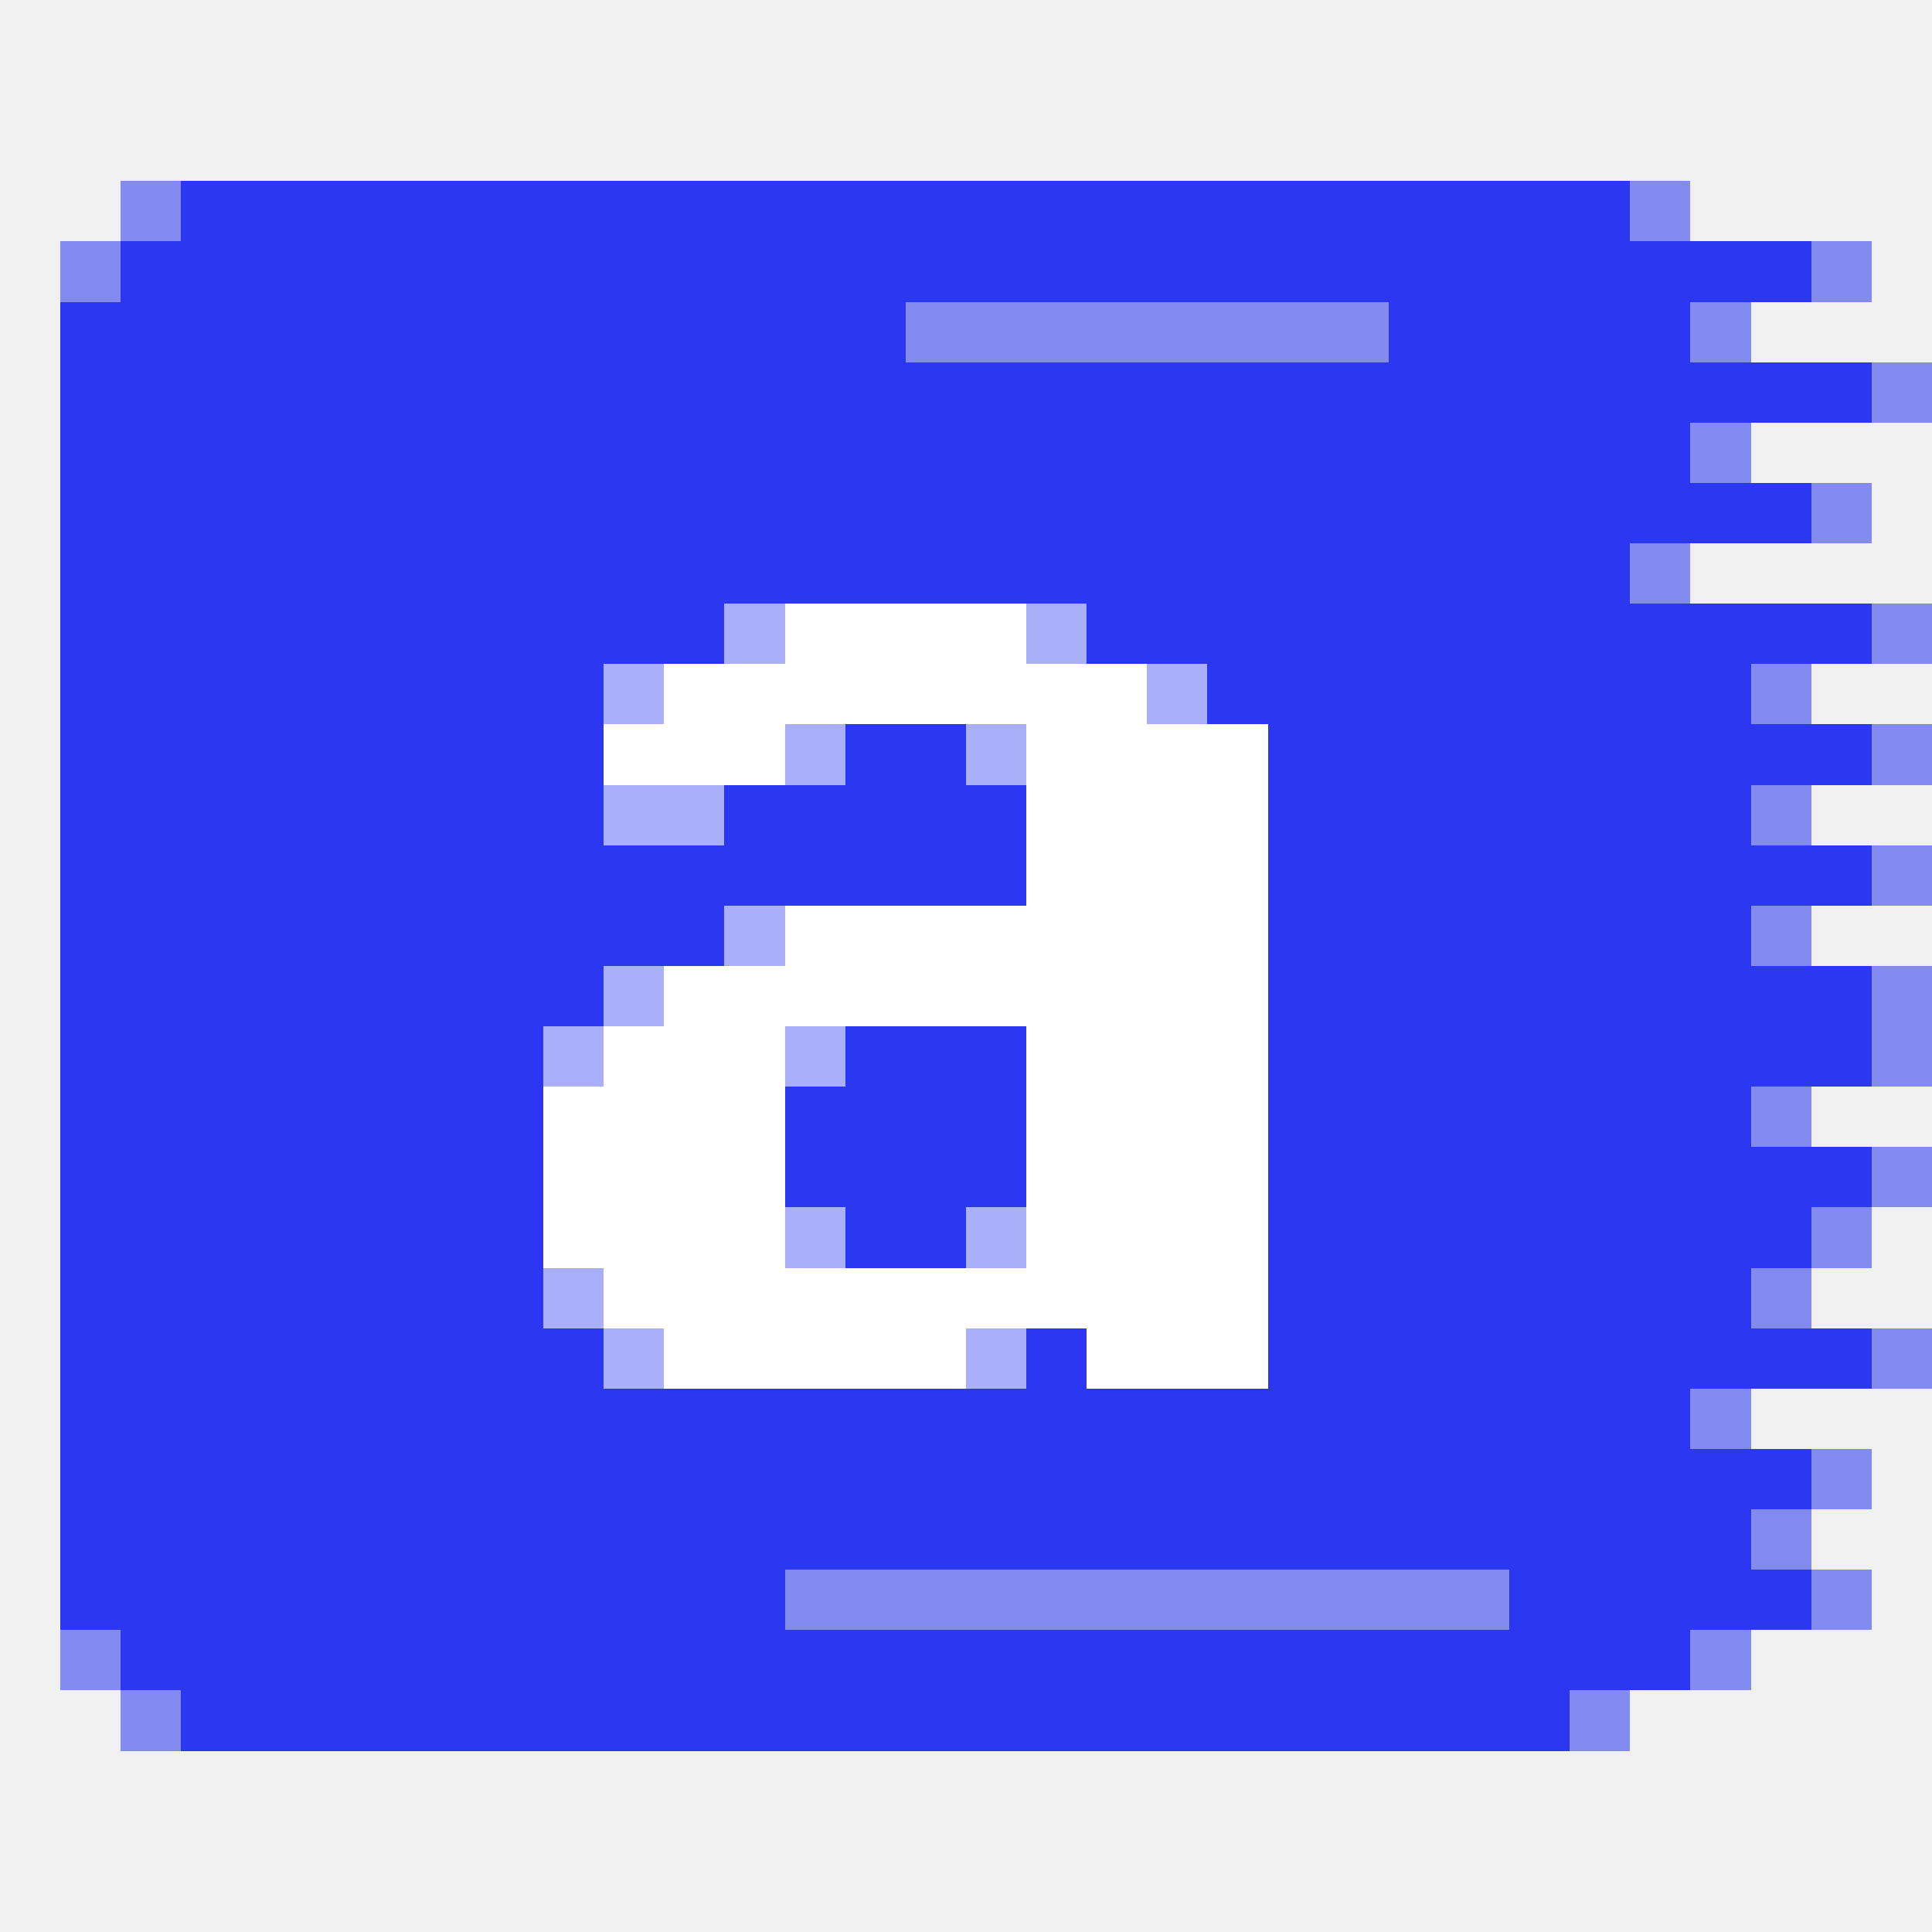
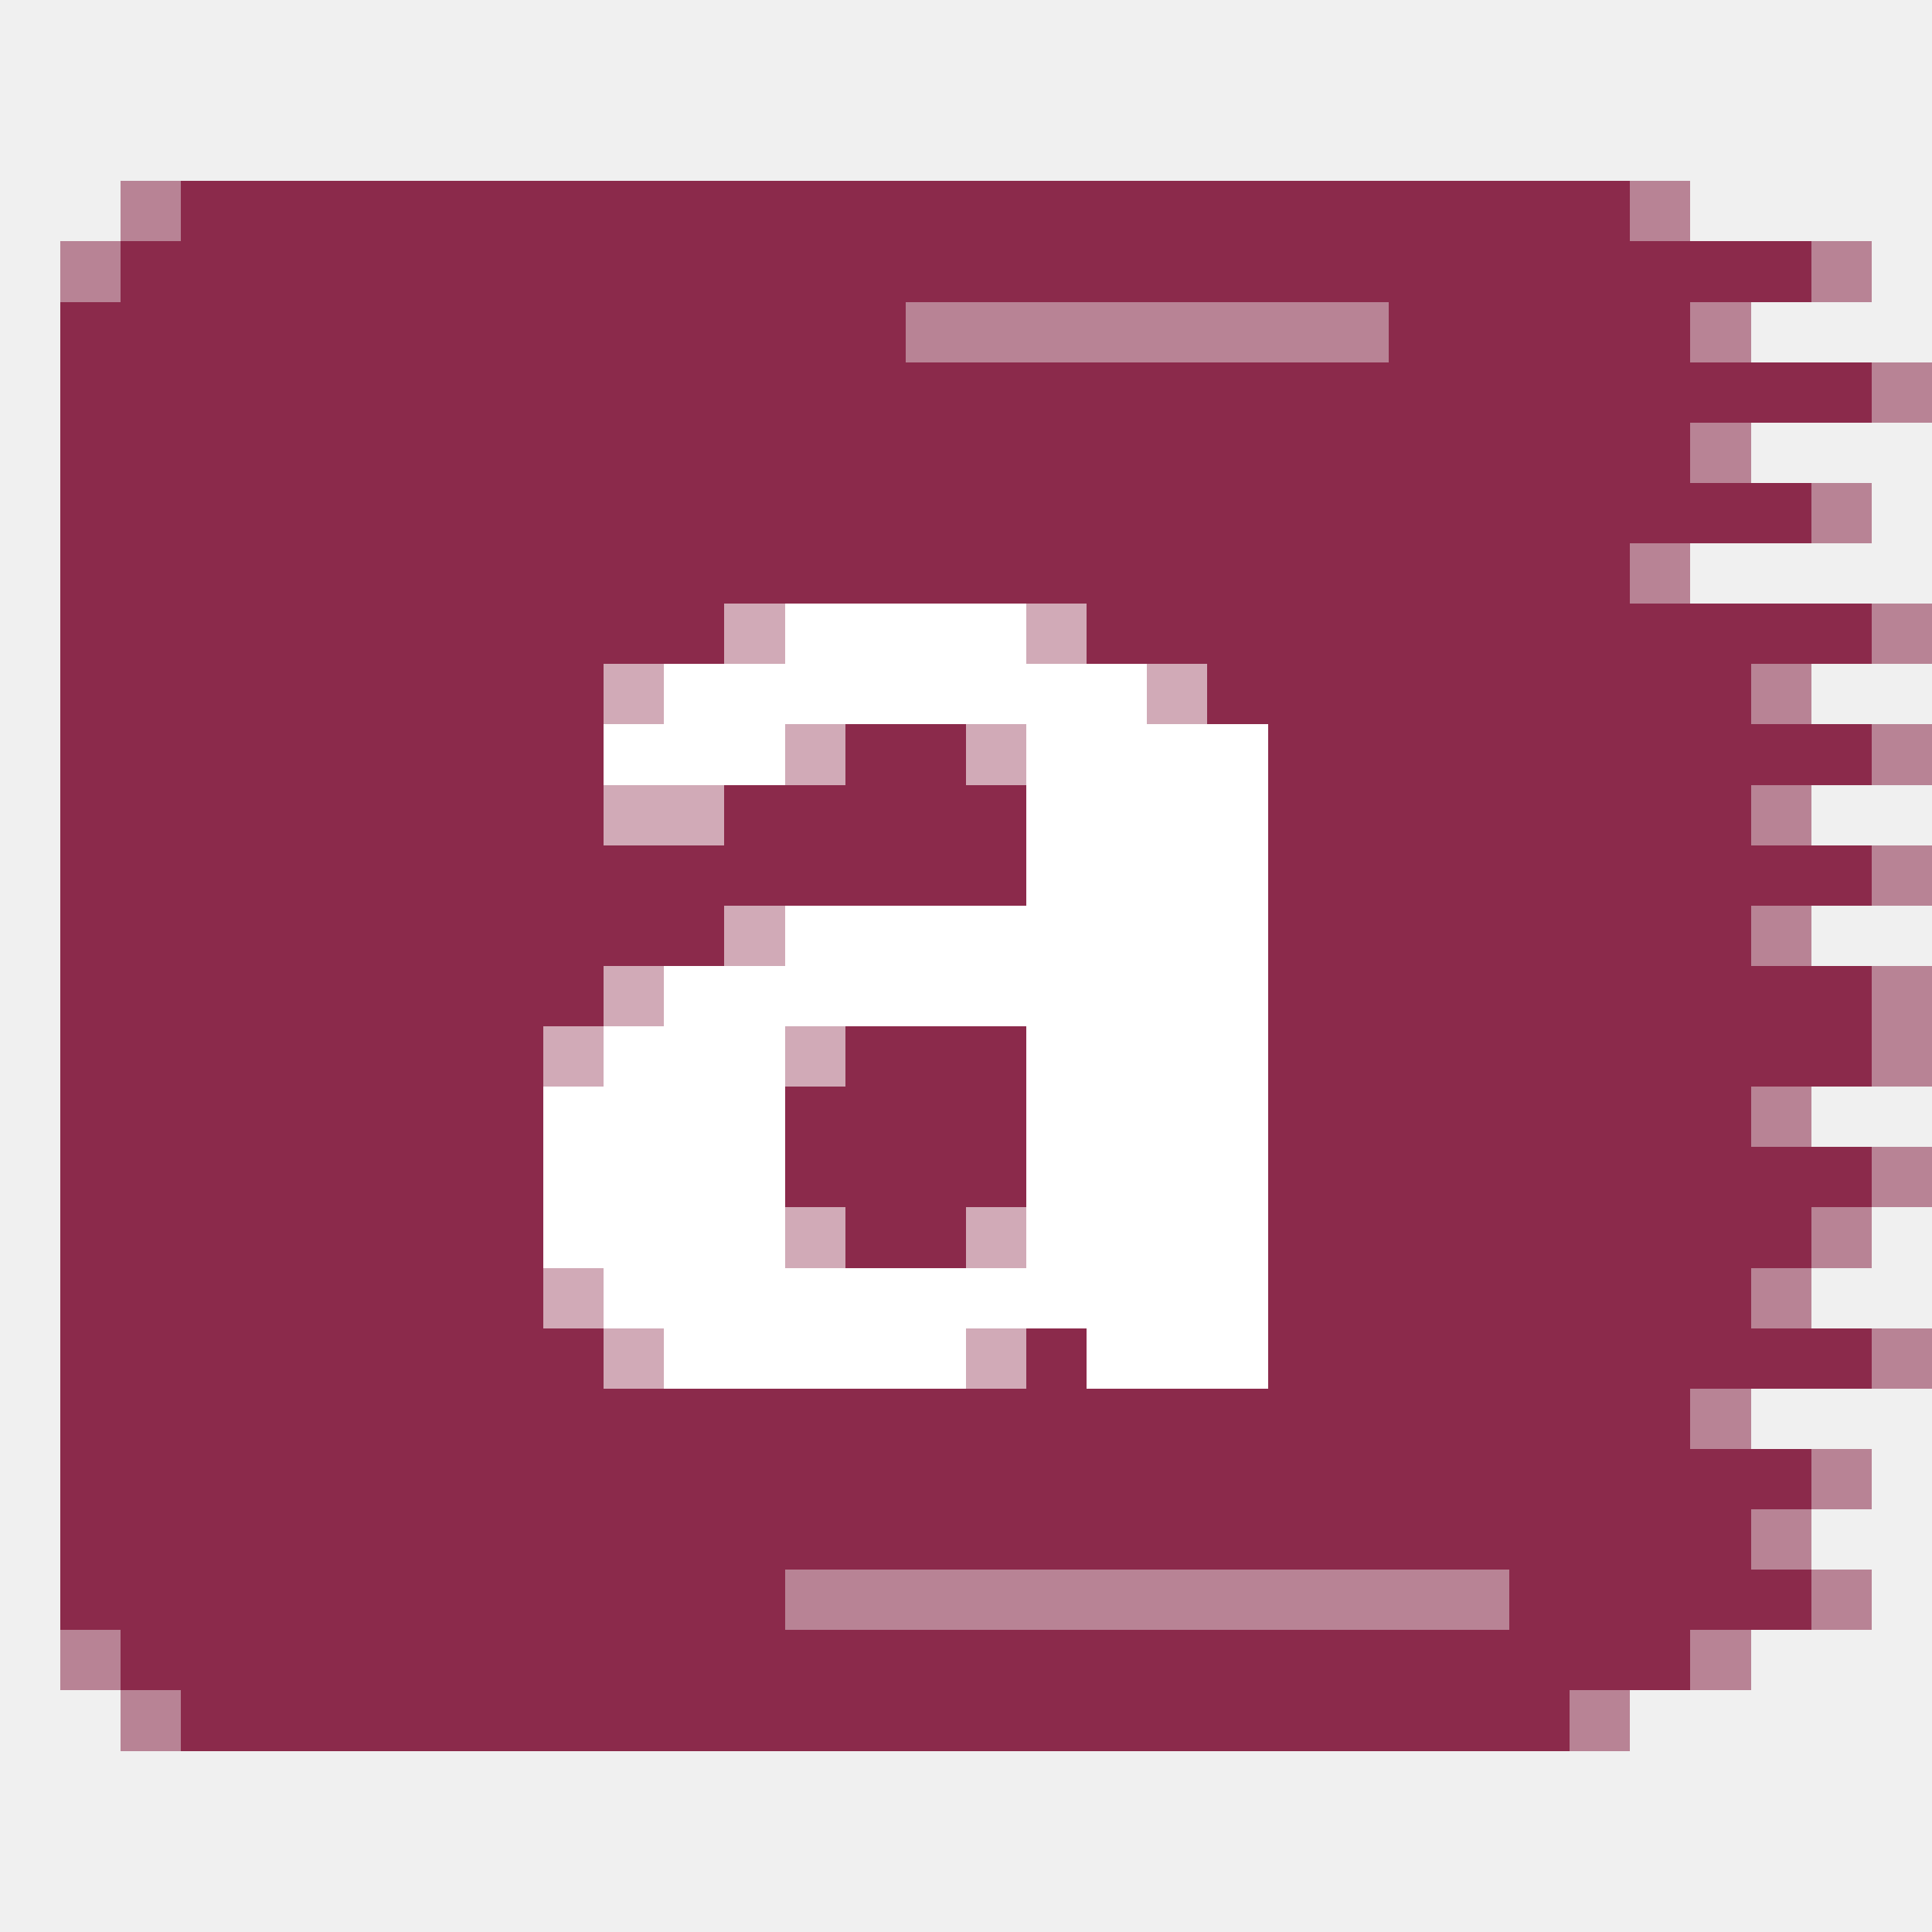
<svg xmlns="http://www.w3.org/2000/svg" viewBox="0 0 32 32" width="32" height="32" shape-rendering="crispEdges">
-   <rect x="2" y="3" width="1" height="1" fill="#2b37f0" fill-opacity="0.55" />
-   <rect x="3" y="3" width="24" height="1" fill="#2b37f0" />
-   <rect x="27" y="3" width="1" height="1" fill="#2b37f0" fill-opacity="0.55" />
-   <rect x="1" y="4" width="1" height="1" fill="#2b37f0" fill-opacity="0.55" />
-   <rect x="2" y="4" width="28" height="1" fill="#2b37f0" />
-   <rect x="30" y="4" width="1" height="1" fill="#2b37f0" fill-opacity="0.55" />
-   <rect x="1" y="5" width="14" height="1" fill="#2b37f0" />
-   <rect x="15" y="5" width="8" height="1" fill="#2b37f0" fill-opacity="0.55" />
-   <rect x="23" y="5" width="5" height="1" fill="#2b37f0" />
-   <rect x="28" y="5" width="1" height="1" fill="#2b37f0" fill-opacity="0.55" />
-   <rect x="1" y="6" width="30" height="1" fill="#2b37f0" />
-   <rect x="31" y="6" width="1" height="1" fill="#2b37f0" fill-opacity="0.55" />
-   <rect x="1" y="7" width="27" height="1" fill="#2b37f0" />
-   <rect x="28" y="7" width="1" height="1" fill="#2b37f0" fill-opacity="0.55" />
-   <rect x="1" y="8" width="29" height="1" fill="#2b37f0" />
-   <rect x="30" y="8" width="1" height="1" fill="#2b37f0" fill-opacity="0.55" />
-   <rect x="1" y="9" width="26" height="1" fill="#2b37f0" />
-   <rect x="27" y="9" width="1" height="1" fill="#2b37f0" fill-opacity="0.55" />
-   <rect x="1" y="10" width="11" height="1" fill="#2b37f0" />
-   <rect x="12" y="10" width="1" height="1" fill="#2b37f0" />
+   <rect x="2" y="3" width="1" height="1" fill="#8b2a4b" fill-opacity="0.55" />
+   <rect x="3" y="3" width="24" height="1" fill="#8b2a4b" />
+   <rect x="27" y="3" width="1" height="1" fill="#8b2a4b" fill-opacity="0.55" />
+   <rect x="1" y="4" width="1" height="1" fill="#8b2a4b" fill-opacity="0.55" />
+   <rect x="2" y="4" width="28" height="1" fill="#8b2a4b" />
+   <rect x="30" y="4" width="1" height="1" fill="#8b2a4b" fill-opacity="0.55" />
+   <rect x="1" y="5" width="14" height="1" fill="#8b2a4b" />
+   <rect x="15" y="5" width="8" height="1" fill="#8b2a4b" fill-opacity="0.55" />
+   <rect x="23" y="5" width="5" height="1" fill="#8b2a4b" />
+   <rect x="28" y="5" width="1" height="1" fill="#8b2a4b" fill-opacity="0.55" />
+   <rect x="1" y="6" width="30" height="1" fill="#8b2a4b" />
+   <rect x="31" y="6" width="1" height="1" fill="#8b2a4b" fill-opacity="0.55" />
+   <rect x="1" y="7" width="27" height="1" fill="#8b2a4b" />
+   <rect x="28" y="7" width="1" height="1" fill="#8b2a4b" fill-opacity="0.55" />
+   <rect x="1" y="8" width="29" height="1" fill="#8b2a4b" />
+   <rect x="30" y="8" width="1" height="1" fill="#8b2a4b" fill-opacity="0.55" />
+   <rect x="1" y="9" width="26" height="1" fill="#8b2a4b" />
+   <rect x="27" y="9" width="1" height="1" fill="#8b2a4b" fill-opacity="0.55" />
+   <rect x="1" y="10" width="11" height="1" fill="#8b2a4b" />
+   <rect x="12" y="10" width="1" height="1" fill="#8b2a4b" />
  <rect x="12" y="10" width="1" height="1" fill="#ffffff" fill-opacity="0.6" />
-   <rect x="13" y="10" width="4" height="1" fill="#2b37f0" />
+   <rect x="13" y="10" width="4" height="1" fill="#8b2a4b" />
  <rect x="13" y="10" width="4" height="1" fill="#ffffff" />
-   <rect x="17" y="10" width="1" height="1" fill="#2b37f0" />
+   <rect x="17" y="10" width="1" height="1" fill="#8b2a4b" />
  <rect x="17" y="10" width="1" height="1" fill="#ffffff" fill-opacity="0.6" />
-   <rect x="18" y="10" width="13" height="1" fill="#2b37f0" />
-   <rect x="31" y="10" width="1" height="1" fill="#2b37f0" fill-opacity="0.55" />
-   <rect x="1" y="11" width="9" height="1" fill="#2b37f0" />
-   <rect x="10" y="11" width="1" height="1" fill="#2b37f0" />
+   <rect x="18" y="10" width="13" height="1" fill="#8b2a4b" />
+   <rect x="31" y="10" width="1" height="1" fill="#8b2a4b" fill-opacity="0.55" />
+   <rect x="1" y="11" width="9" height="1" fill="#8b2a4b" />
+   <rect x="10" y="11" width="1" height="1" fill="#8b2a4b" />
  <rect x="10" y="11" width="1" height="1" fill="#ffffff" fill-opacity="0.6" />
-   <rect x="11" y="11" width="8" height="1" fill="#2b37f0" />
+   <rect x="11" y="11" width="8" height="1" fill="#8b2a4b" />
  <rect x="11" y="11" width="8" height="1" fill="#ffffff" />
-   <rect x="19" y="11" width="1" height="1" fill="#2b37f0" />
+   <rect x="19" y="11" width="1" height="1" fill="#8b2a4b" />
  <rect x="19" y="11" width="1" height="1" fill="#ffffff" fill-opacity="0.6" />
-   <rect x="20" y="11" width="9" height="1" fill="#2b37f0" />
-   <rect x="29" y="11" width="1" height="1" fill="#2b37f0" fill-opacity="0.55" />
-   <rect x="1" y="12" width="9" height="1" fill="#2b37f0" />
-   <rect x="10" y="12" width="3" height="1" fill="#2b37f0" />
+   <rect x="20" y="11" width="9" height="1" fill="#8b2a4b" />
+   <rect x="29" y="11" width="1" height="1" fill="#8b2a4b" fill-opacity="0.55" />
+   <rect x="1" y="12" width="9" height="1" fill="#8b2a4b" />
+   <rect x="10" y="12" width="3" height="1" fill="#8b2a4b" />
  <rect x="10" y="12" width="3" height="1" fill="#ffffff" />
-   <rect x="13" y="12" width="1" height="1" fill="#2b37f0" />
+   <rect x="13" y="12" width="1" height="1" fill="#8b2a4b" />
  <rect x="13" y="12" width="1" height="1" fill="#ffffff" fill-opacity="0.6" />
-   <rect x="14" y="12" width="2" height="1" fill="#2b37f0" />
-   <rect x="16" y="12" width="1" height="1" fill="#2b37f0" />
+   <rect x="14" y="12" width="2" height="1" fill="#8b2a4b" />
+   <rect x="16" y="12" width="1" height="1" fill="#8b2a4b" />
  <rect x="16" y="12" width="1" height="1" fill="#ffffff" fill-opacity="0.6" />
-   <rect x="17" y="12" width="4" height="1" fill="#2b37f0" />
+   <rect x="17" y="12" width="4" height="1" fill="#8b2a4b" />
  <rect x="17" y="12" width="4" height="1" fill="#ffffff" />
-   <rect x="21" y="12" width="10" height="1" fill="#2b37f0" />
-   <rect x="31" y="12" width="1" height="1" fill="#2b37f0" fill-opacity="0.55" />
-   <rect x="1" y="13" width="9" height="1" fill="#2b37f0" />
-   <rect x="10" y="13" width="2" height="1" fill="#2b37f0" />
+   <rect x="21" y="12" width="10" height="1" fill="#8b2a4b" />
+   <rect x="31" y="12" width="1" height="1" fill="#8b2a4b" fill-opacity="0.55" />
+   <rect x="1" y="13" width="9" height="1" fill="#8b2a4b" />
+   <rect x="10" y="13" width="2" height="1" fill="#8b2a4b" />
  <rect x="10" y="13" width="2" height="1" fill="#ffffff" fill-opacity="0.6" />
-   <rect x="12" y="13" width="5" height="1" fill="#2b37f0" />
-   <rect x="17" y="13" width="4" height="1" fill="#2b37f0" />
+   <rect x="12" y="13" width="5" height="1" fill="#8b2a4b" />
+   <rect x="17" y="13" width="4" height="1" fill="#8b2a4b" />
  <rect x="17" y="13" width="4" height="1" fill="#ffffff" />
-   <rect x="21" y="13" width="8" height="1" fill="#2b37f0" />
-   <rect x="29" y="13" width="1" height="1" fill="#2b37f0" fill-opacity="0.55" />
-   <rect x="1" y="14" width="16" height="1" fill="#2b37f0" />
-   <rect x="17" y="14" width="4" height="1" fill="#2b37f0" />
+   <rect x="21" y="13" width="8" height="1" fill="#8b2a4b" />
+   <rect x="29" y="13" width="1" height="1" fill="#8b2a4b" fill-opacity="0.55" />
+   <rect x="1" y="14" width="16" height="1" fill="#8b2a4b" />
+   <rect x="17" y="14" width="4" height="1" fill="#8b2a4b" />
  <rect x="17" y="14" width="4" height="1" fill="#ffffff" />
-   <rect x="21" y="14" width="10" height="1" fill="#2b37f0" />
-   <rect x="31" y="14" width="1" height="1" fill="#2b37f0" fill-opacity="0.55" />
-   <rect x="1" y="15" width="11" height="1" fill="#2b37f0" />
-   <rect x="12" y="15" width="1" height="1" fill="#2b37f0" />
+   <rect x="21" y="14" width="10" height="1" fill="#8b2a4b" />
+   <rect x="31" y="14" width="1" height="1" fill="#8b2a4b" fill-opacity="0.55" />
+   <rect x="1" y="15" width="11" height="1" fill="#8b2a4b" />
+   <rect x="12" y="15" width="1" height="1" fill="#8b2a4b" />
  <rect x="12" y="15" width="1" height="1" fill="#ffffff" fill-opacity="0.6" />
-   <rect x="13" y="15" width="8" height="1" fill="#2b37f0" />
+   <rect x="13" y="15" width="8" height="1" fill="#8b2a4b" />
  <rect x="13" y="15" width="8" height="1" fill="#ffffff" />
-   <rect x="21" y="15" width="8" height="1" fill="#2b37f0" />
-   <rect x="29" y="15" width="1" height="1" fill="#2b37f0" fill-opacity="0.55" />
-   <rect x="1" y="16" width="9" height="1" fill="#2b37f0" />
-   <rect x="10" y="16" width="1" height="1" fill="#2b37f0" />
+   <rect x="21" y="15" width="8" height="1" fill="#8b2a4b" />
+   <rect x="29" y="15" width="1" height="1" fill="#8b2a4b" fill-opacity="0.55" />
+   <rect x="1" y="16" width="9" height="1" fill="#8b2a4b" />
+   <rect x="10" y="16" width="1" height="1" fill="#8b2a4b" />
  <rect x="10" y="16" width="1" height="1" fill="#ffffff" fill-opacity="0.6" />
-   <rect x="11" y="16" width="10" height="1" fill="#2b37f0" />
+   <rect x="11" y="16" width="10" height="1" fill="#8b2a4b" />
  <rect x="11" y="16" width="10" height="1" fill="#ffffff" />
-   <rect x="21" y="16" width="10" height="1" fill="#2b37f0" />
-   <rect x="31" y="16" width="1" height="1" fill="#2b37f0" fill-opacity="0.55" />
-   <rect x="1" y="17" width="8" height="1" fill="#2b37f0" />
-   <rect x="9" y="17" width="1" height="1" fill="#2b37f0" />
+   <rect x="21" y="16" width="10" height="1" fill="#8b2a4b" />
+   <rect x="31" y="16" width="1" height="1" fill="#8b2a4b" fill-opacity="0.55" />
+   <rect x="1" y="17" width="8" height="1" fill="#8b2a4b" />
+   <rect x="9" y="17" width="1" height="1" fill="#8b2a4b" />
  <rect x="9" y="17" width="1" height="1" fill="#ffffff" fill-opacity="0.6" />
-   <rect x="10" y="17" width="3" height="1" fill="#2b37f0" />
+   <rect x="10" y="17" width="3" height="1" fill="#8b2a4b" />
  <rect x="10" y="17" width="3" height="1" fill="#ffffff" />
-   <rect x="13" y="17" width="1" height="1" fill="#2b37f0" />
+   <rect x="13" y="17" width="1" height="1" fill="#8b2a4b" />
  <rect x="13" y="17" width="1" height="1" fill="#ffffff" fill-opacity="0.6" />
-   <rect x="14" y="17" width="3" height="1" fill="#2b37f0" />
-   <rect x="17" y="17" width="4" height="1" fill="#2b37f0" />
+   <rect x="14" y="17" width="3" height="1" fill="#8b2a4b" />
+   <rect x="17" y="17" width="4" height="1" fill="#8b2a4b" />
  <rect x="17" y="17" width="4" height="1" fill="#ffffff" />
-   <rect x="21" y="17" width="10" height="1" fill="#2b37f0" />
-   <rect x="31" y="17" width="1" height="1" fill="#2b37f0" fill-opacity="0.55" />
-   <rect x="1" y="18" width="8" height="1" fill="#2b37f0" />
-   <rect x="9" y="18" width="4" height="1" fill="#2b37f0" />
+   <rect x="21" y="17" width="10" height="1" fill="#8b2a4b" />
+   <rect x="31" y="17" width="1" height="1" fill="#8b2a4b" fill-opacity="0.55" />
+   <rect x="1" y="18" width="8" height="1" fill="#8b2a4b" />
+   <rect x="9" y="18" width="4" height="1" fill="#8b2a4b" />
  <rect x="9" y="18" width="4" height="1" fill="#ffffff" />
-   <rect x="13" y="18" width="4" height="1" fill="#2b37f0" />
-   <rect x="17" y="18" width="4" height="1" fill="#2b37f0" />
+   <rect x="13" y="18" width="4" height="1" fill="#8b2a4b" />
+   <rect x="17" y="18" width="4" height="1" fill="#8b2a4b" />
  <rect x="17" y="18" width="4" height="1" fill="#ffffff" />
-   <rect x="21" y="18" width="8" height="1" fill="#2b37f0" />
-   <rect x="29" y="18" width="1" height="1" fill="#2b37f0" fill-opacity="0.55" />
-   <rect x="1" y="19" width="8" height="1" fill="#2b37f0" />
-   <rect x="9" y="19" width="4" height="1" fill="#2b37f0" />
+   <rect x="21" y="18" width="8" height="1" fill="#8b2a4b" />
+   <rect x="29" y="18" width="1" height="1" fill="#8b2a4b" fill-opacity="0.55" />
+   <rect x="1" y="19" width="8" height="1" fill="#8b2a4b" />
+   <rect x="9" y="19" width="4" height="1" fill="#8b2a4b" />
  <rect x="9" y="19" width="4" height="1" fill="#ffffff" />
-   <rect x="13" y="19" width="4" height="1" fill="#2b37f0" />
-   <rect x="17" y="19" width="4" height="1" fill="#2b37f0" />
+   <rect x="13" y="19" width="4" height="1" fill="#8b2a4b" />
+   <rect x="17" y="19" width="4" height="1" fill="#8b2a4b" />
  <rect x="17" y="19" width="4" height="1" fill="#ffffff" />
-   <rect x="21" y="19" width="10" height="1" fill="#2b37f0" />
-   <rect x="31" y="19" width="1" height="1" fill="#2b37f0" fill-opacity="0.55" />
-   <rect x="1" y="20" width="8" height="1" fill="#2b37f0" />
-   <rect x="9" y="20" width="4" height="1" fill="#2b37f0" />
+   <rect x="21" y="19" width="10" height="1" fill="#8b2a4b" />
+   <rect x="31" y="19" width="1" height="1" fill="#8b2a4b" fill-opacity="0.55" />
+   <rect x="1" y="20" width="8" height="1" fill="#8b2a4b" />
+   <rect x="9" y="20" width="4" height="1" fill="#8b2a4b" />
  <rect x="9" y="20" width="4" height="1" fill="#ffffff" />
-   <rect x="13" y="20" width="1" height="1" fill="#2b37f0" />
+   <rect x="13" y="20" width="1" height="1" fill="#8b2a4b" />
  <rect x="13" y="20" width="1" height="1" fill="#ffffff" fill-opacity="0.6" />
-   <rect x="14" y="20" width="2" height="1" fill="#2b37f0" />
-   <rect x="16" y="20" width="1" height="1" fill="#2b37f0" />
+   <rect x="14" y="20" width="2" height="1" fill="#8b2a4b" />
+   <rect x="16" y="20" width="1" height="1" fill="#8b2a4b" />
  <rect x="16" y="20" width="1" height="1" fill="#ffffff" fill-opacity="0.6" />
-   <rect x="17" y="20" width="4" height="1" fill="#2b37f0" />
+   <rect x="17" y="20" width="4" height="1" fill="#8b2a4b" />
  <rect x="17" y="20" width="4" height="1" fill="#ffffff" />
-   <rect x="21" y="20" width="9" height="1" fill="#2b37f0" />
-   <rect x="30" y="20" width="1" height="1" fill="#2b37f0" fill-opacity="0.55" />
-   <rect x="1" y="21" width="8" height="1" fill="#2b37f0" />
-   <rect x="9" y="21" width="1" height="1" fill="#2b37f0" />
+   <rect x="21" y="20" width="9" height="1" fill="#8b2a4b" />
+   <rect x="30" y="20" width="1" height="1" fill="#8b2a4b" fill-opacity="0.55" />
+   <rect x="1" y="21" width="8" height="1" fill="#8b2a4b" />
+   <rect x="9" y="21" width="1" height="1" fill="#8b2a4b" />
  <rect x="9" y="21" width="1" height="1" fill="#ffffff" fill-opacity="0.6" />
-   <rect x="10" y="21" width="11" height="1" fill="#2b37f0" />
+   <rect x="10" y="21" width="11" height="1" fill="#8b2a4b" />
  <rect x="10" y="21" width="11" height="1" fill="#ffffff" />
-   <rect x="21" y="21" width="8" height="1" fill="#2b37f0" />
-   <rect x="29" y="21" width="1" height="1" fill="#2b37f0" fill-opacity="0.55" />
-   <rect x="1" y="22" width="9" height="1" fill="#2b37f0" />
-   <rect x="10" y="22" width="1" height="1" fill="#2b37f0" />
+   <rect x="21" y="21" width="8" height="1" fill="#8b2a4b" />
+   <rect x="29" y="21" width="1" height="1" fill="#8b2a4b" fill-opacity="0.55" />
+   <rect x="1" y="22" width="9" height="1" fill="#8b2a4b" />
+   <rect x="10" y="22" width="1" height="1" fill="#8b2a4b" />
  <rect x="10" y="22" width="1" height="1" fill="#ffffff" fill-opacity="0.6" />
-   <rect x="11" y="22" width="5" height="1" fill="#2b37f0" />
+   <rect x="11" y="22" width="5" height="1" fill="#8b2a4b" />
  <rect x="11" y="22" width="5" height="1" fill="#ffffff" />
-   <rect x="16" y="22" width="1" height="1" fill="#2b37f0" />
+   <rect x="16" y="22" width="1" height="1" fill="#8b2a4b" />
  <rect x="16" y="22" width="1" height="1" fill="#ffffff" fill-opacity="0.6" />
-   <rect x="17" y="22" width="1" height="1" fill="#2b37f0" />
-   <rect x="18" y="22" width="3" height="1" fill="#2b37f0" />
+   <rect x="17" y="22" width="1" height="1" fill="#8b2a4b" />
+   <rect x="18" y="22" width="3" height="1" fill="#8b2a4b" />
  <rect x="18" y="22" width="3" height="1" fill="#ffffff" />
-   <rect x="21" y="22" width="10" height="1" fill="#2b37f0" />
-   <rect x="31" y="22" width="1" height="1" fill="#2b37f0" fill-opacity="0.55" />
-   <rect x="1" y="23" width="27" height="1" fill="#2b37f0" />
-   <rect x="28" y="23" width="1" height="1" fill="#2b37f0" fill-opacity="0.55" />
-   <rect x="1" y="24" width="29" height="1" fill="#2b37f0" />
-   <rect x="30" y="24" width="1" height="1" fill="#2b37f0" fill-opacity="0.55" />
-   <rect x="1" y="25" width="28" height="1" fill="#2b37f0" />
-   <rect x="29" y="25" width="1" height="1" fill="#2b37f0" fill-opacity="0.55" />
-   <rect x="1" y="26" width="12" height="1" fill="#2b37f0" />
-   <rect x="13" y="26" width="12" height="1" fill="#2b37f0" fill-opacity="0.55" />
-   <rect x="25" y="26" width="5" height="1" fill="#2b37f0" />
-   <rect x="30" y="26" width="1" height="1" fill="#2b37f0" fill-opacity="0.55" />
-   <rect x="1" y="27" width="1" height="1" fill="#2b37f0" fill-opacity="0.55" />
-   <rect x="2" y="27" width="26" height="1" fill="#2b37f0" />
-   <rect x="28" y="27" width="1" height="1" fill="#2b37f0" fill-opacity="0.55" />
-   <rect x="2" y="28" width="1" height="1" fill="#2b37f0" fill-opacity="0.55" />
-   <rect x="3" y="28" width="23" height="1" fill="#2b37f0" />
-   <rect x="26" y="28" width="1" height="1" fill="#2b37f0" fill-opacity="0.55" />
+   <rect x="21" y="22" width="10" height="1" fill="#8b2a4b" />
+   <rect x="31" y="22" width="1" height="1" fill="#8b2a4b" fill-opacity="0.55" />
+   <rect x="1" y="23" width="27" height="1" fill="#8b2a4b" />
+   <rect x="28" y="23" width="1" height="1" fill="#8b2a4b" fill-opacity="0.55" />
+   <rect x="1" y="24" width="29" height="1" fill="#8b2a4b" />
+   <rect x="30" y="24" width="1" height="1" fill="#8b2a4b" fill-opacity="0.55" />
+   <rect x="1" y="25" width="28" height="1" fill="#8b2a4b" />
+   <rect x="29" y="25" width="1" height="1" fill="#8b2a4b" fill-opacity="0.55" />
+   <rect x="1" y="26" width="12" height="1" fill="#8b2a4b" />
+   <rect x="13" y="26" width="12" height="1" fill="#8b2a4b" fill-opacity="0.55" />
+   <rect x="25" y="26" width="5" height="1" fill="#8b2a4b" />
+   <rect x="30" y="26" width="1" height="1" fill="#8b2a4b" fill-opacity="0.55" />
+   <rect x="1" y="27" width="1" height="1" fill="#8b2a4b" fill-opacity="0.55" />
+   <rect x="2" y="27" width="26" height="1" fill="#8b2a4b" />
+   <rect x="28" y="27" width="1" height="1" fill="#8b2a4b" fill-opacity="0.55" />
+   <rect x="2" y="28" width="1" height="1" fill="#8b2a4b" fill-opacity="0.55" />
+   <rect x="3" y="28" width="23" height="1" fill="#8b2a4b" />
+   <rect x="26" y="28" width="1" height="1" fill="#8b2a4b" fill-opacity="0.55" />
</svg>
